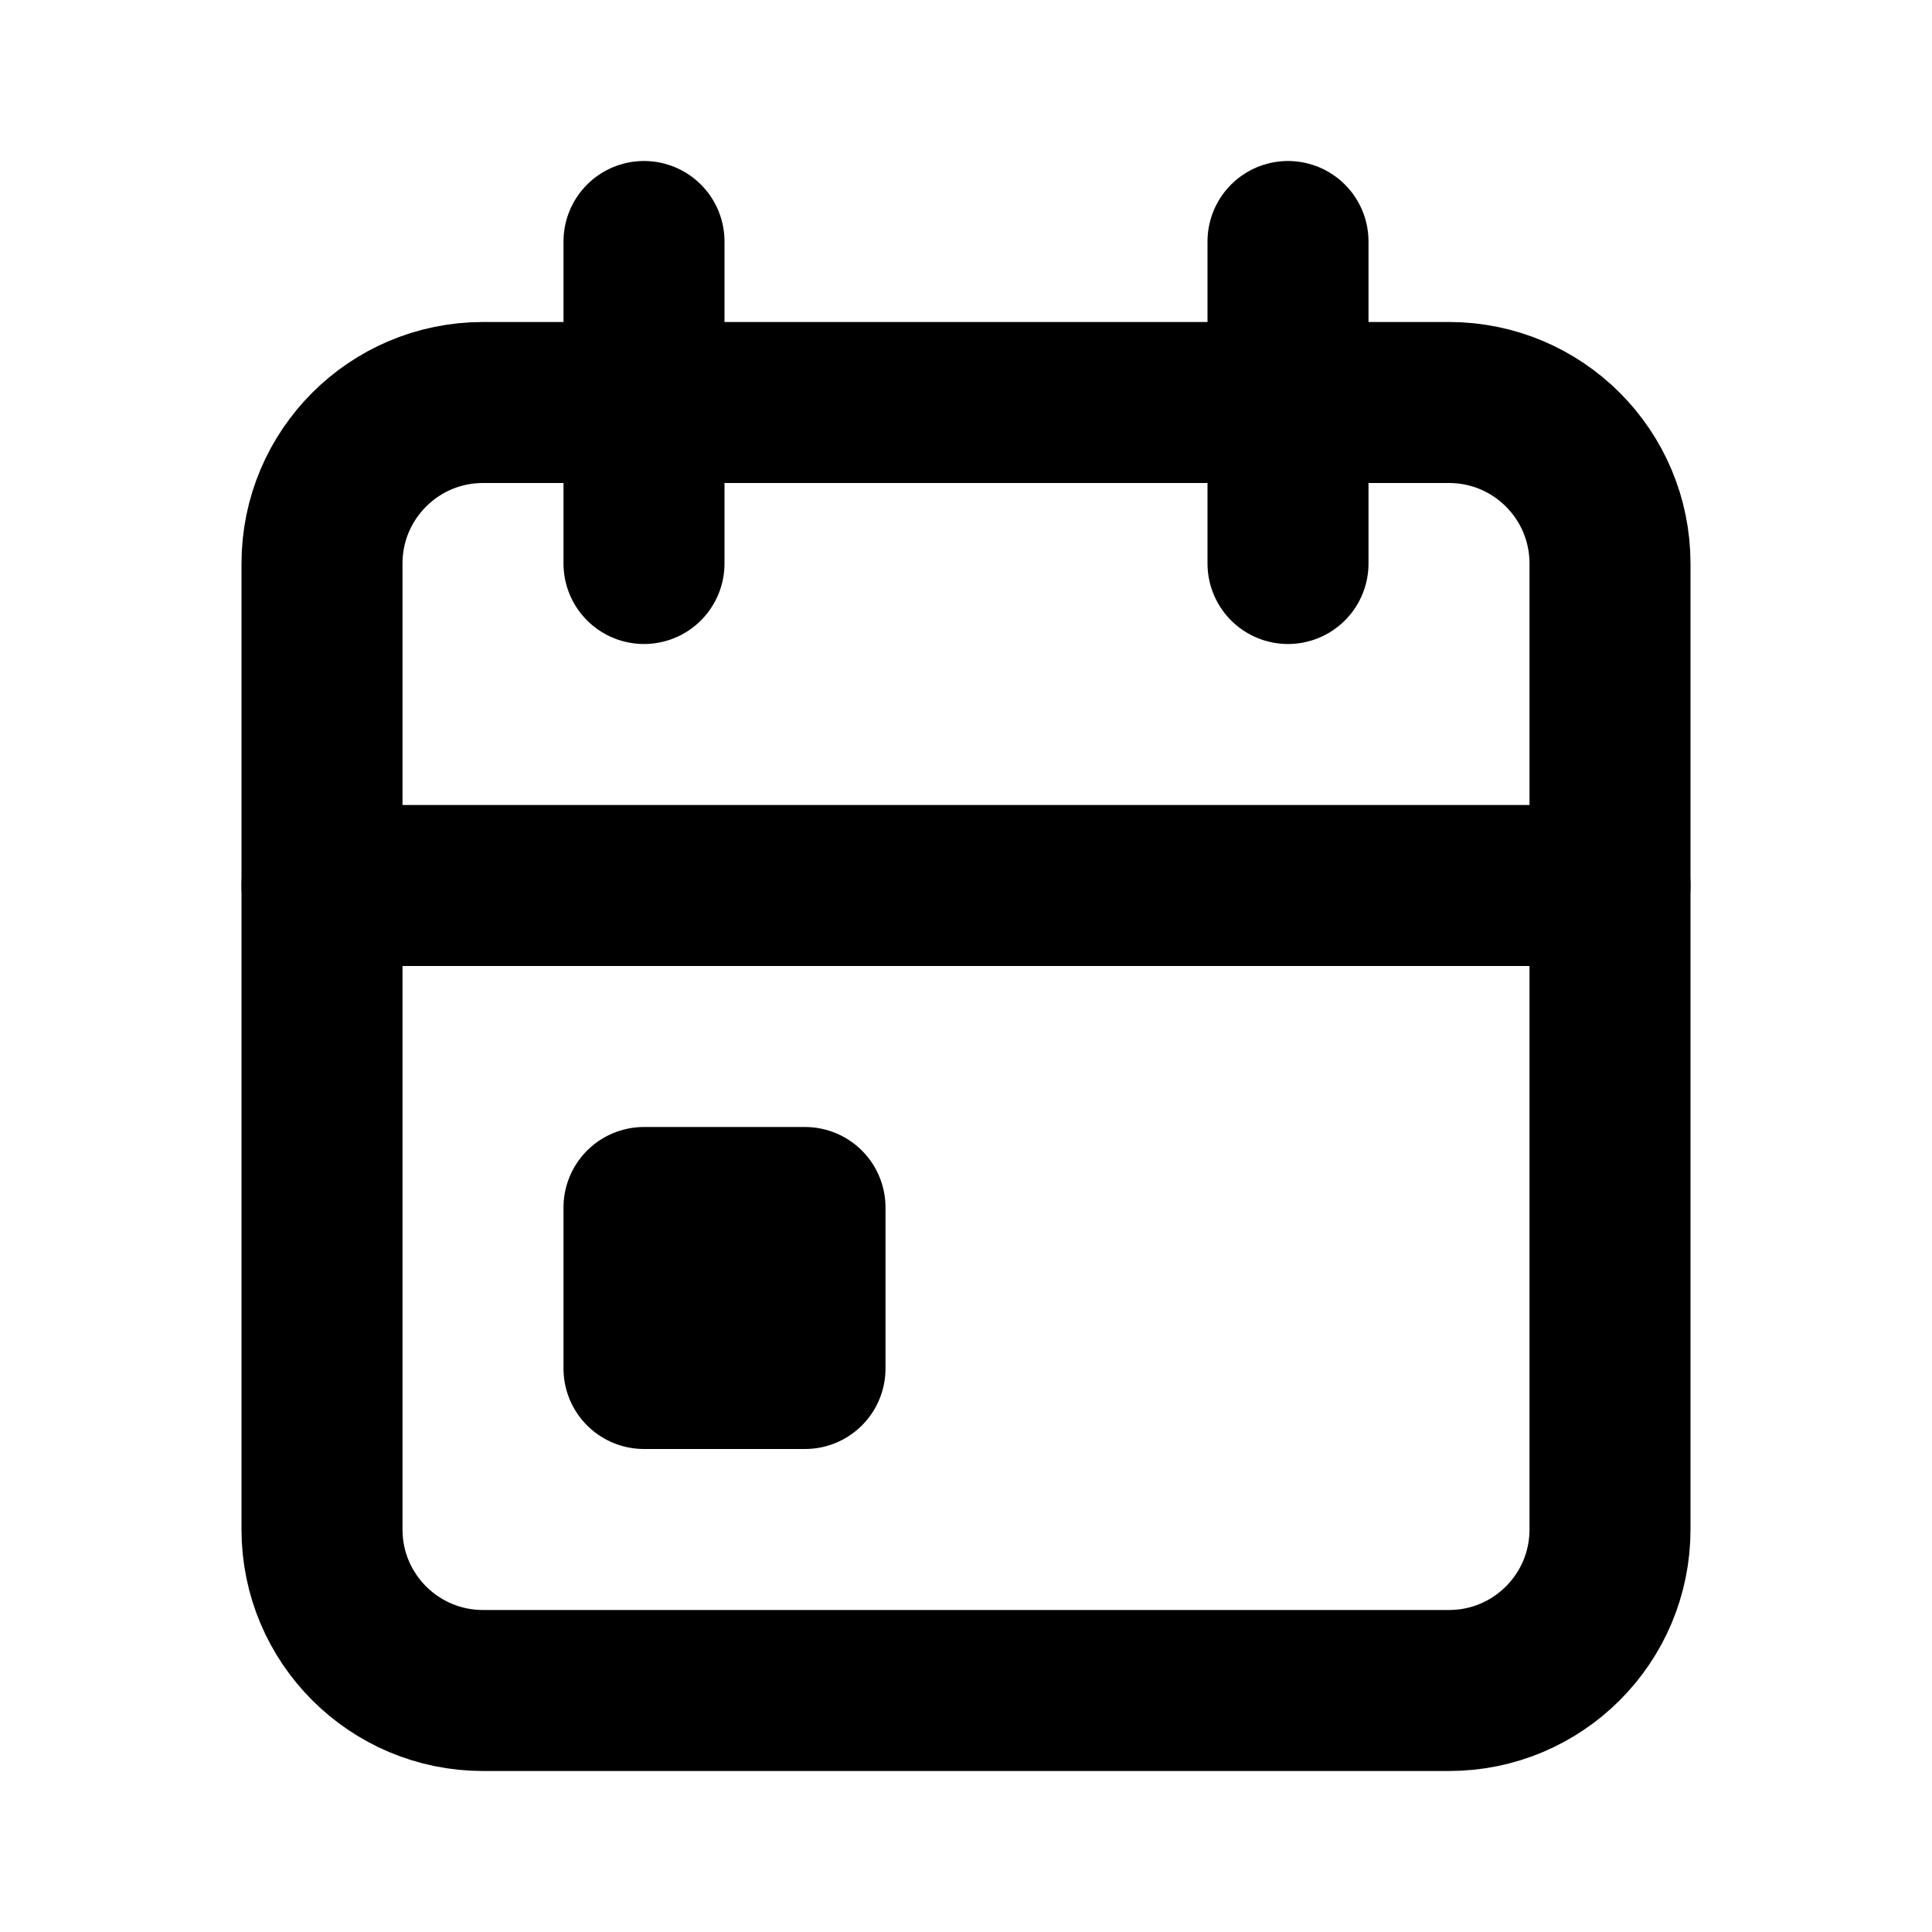
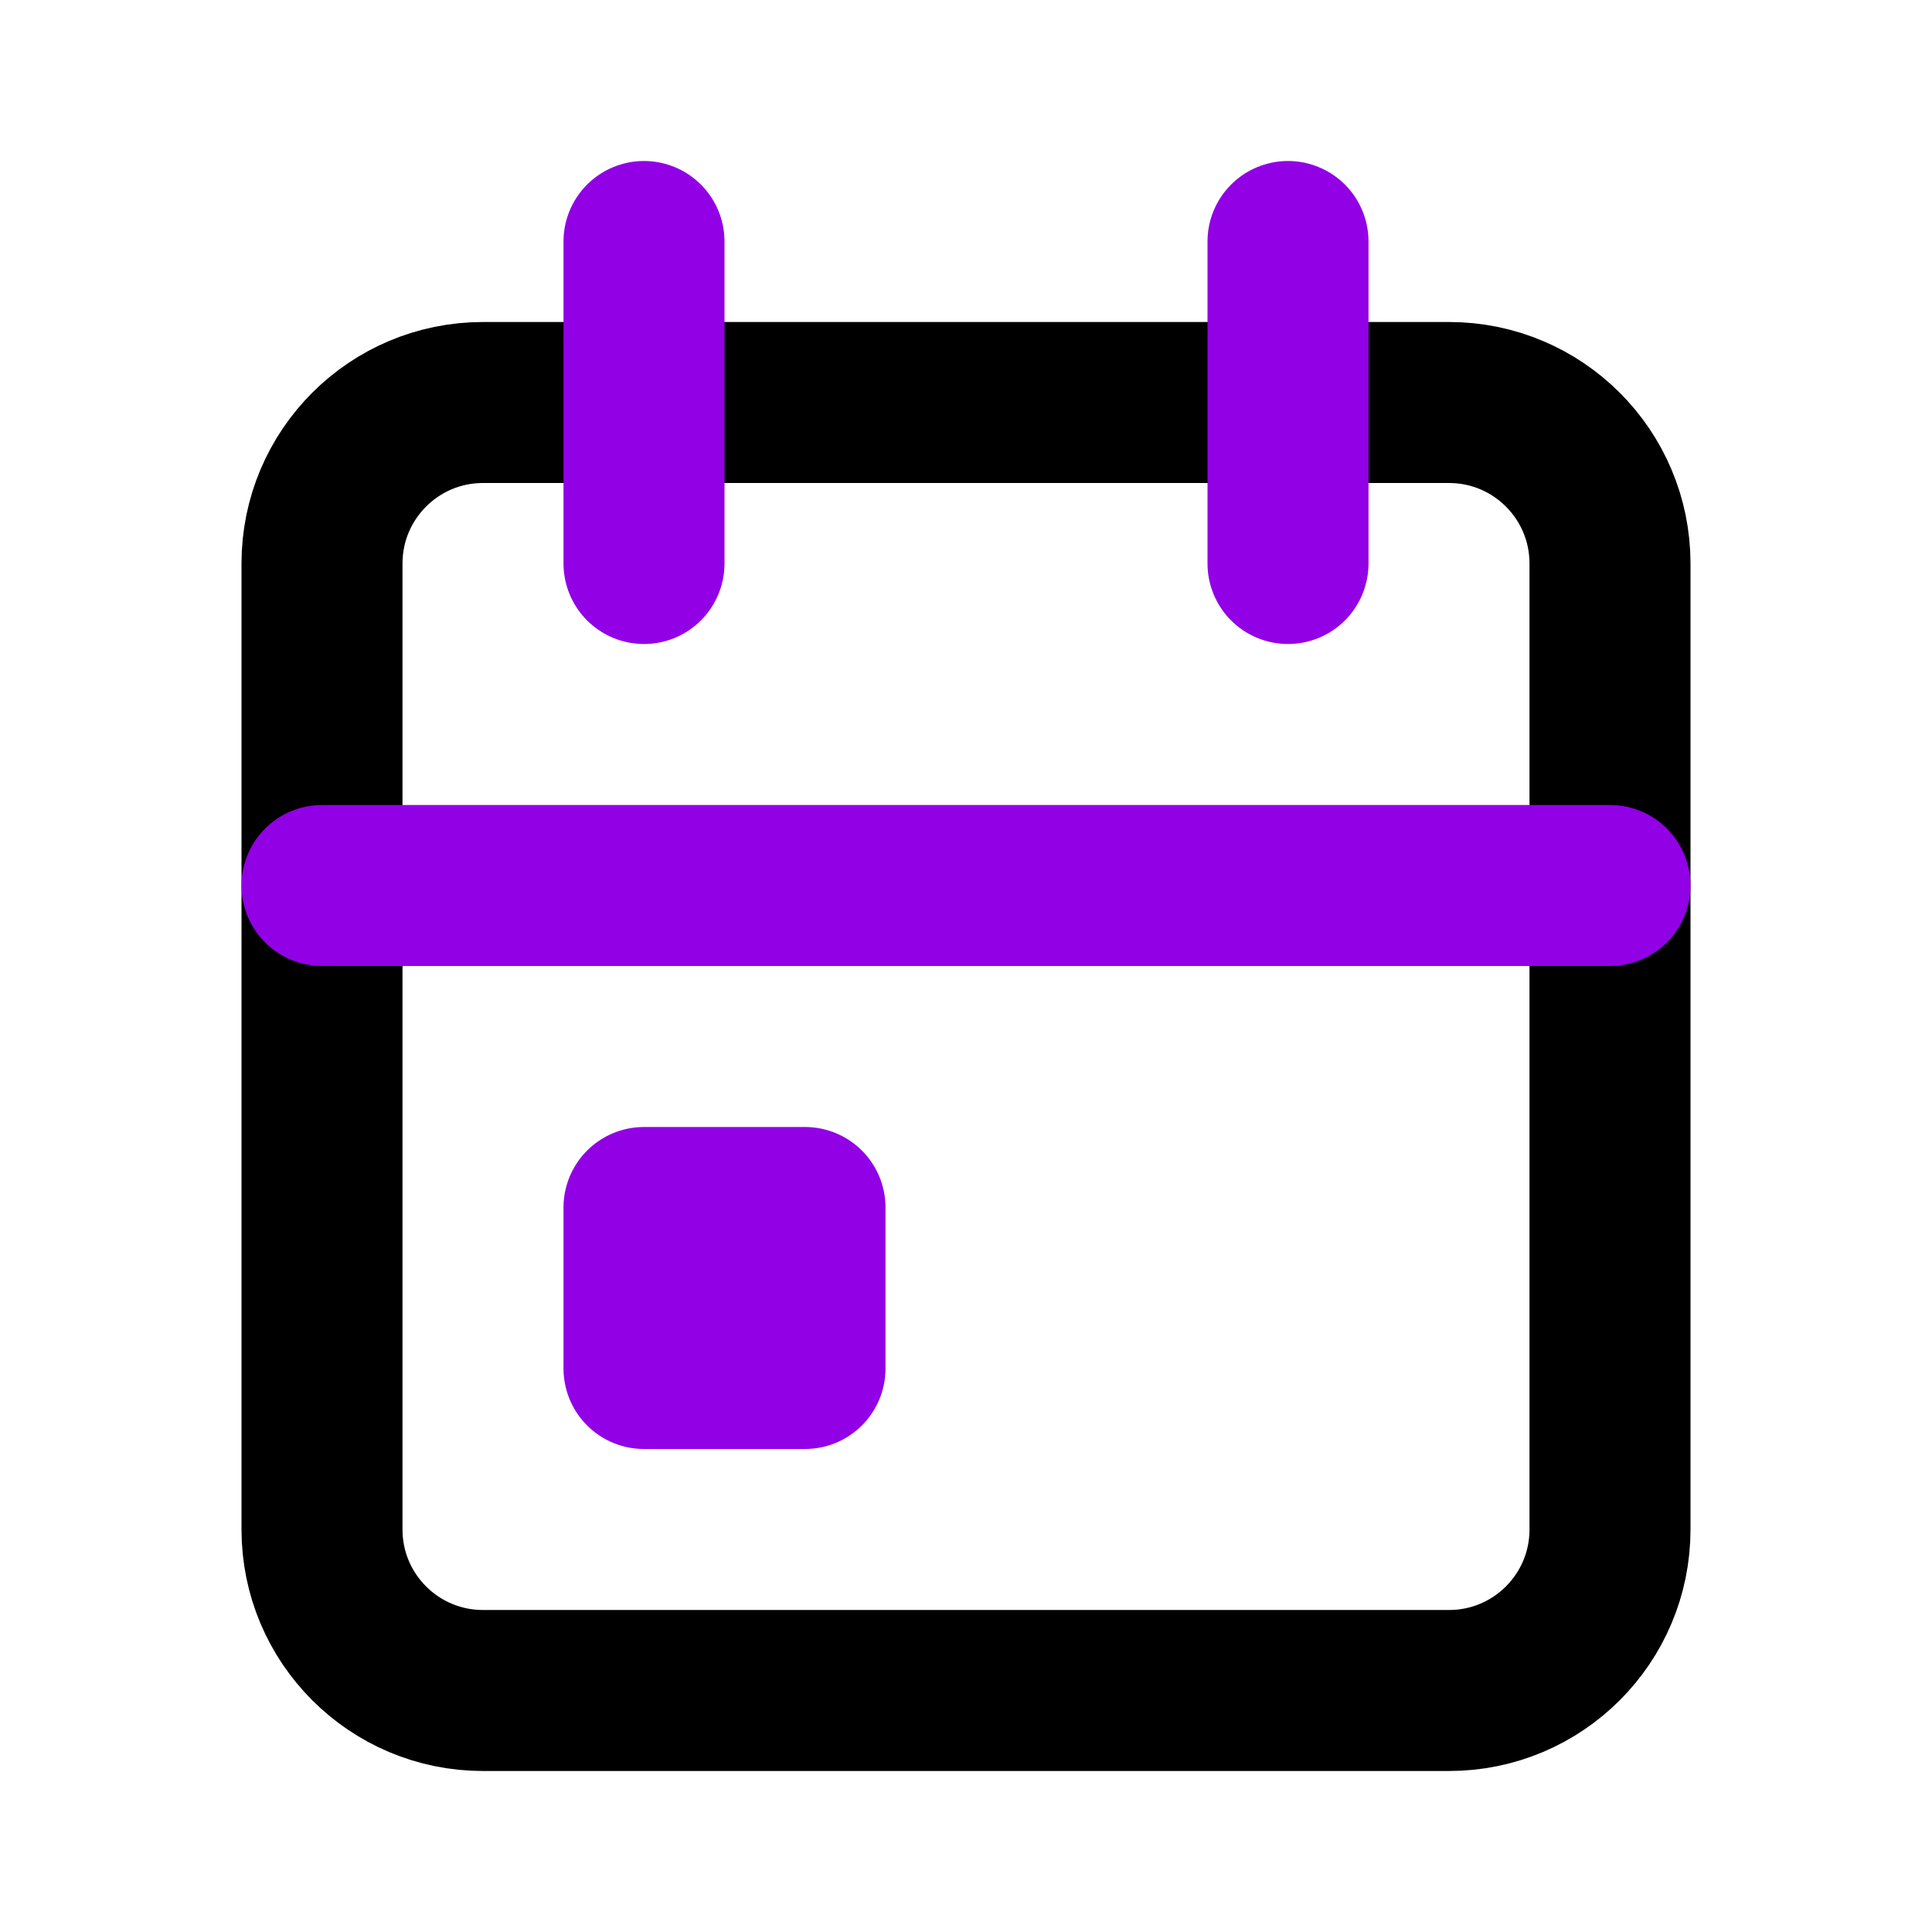
<svg xmlns="http://www.w3.org/2000/svg" class="icon icon-tabler icon-tabler-calendar-event" width="24" height="24" viewBox="0 0 24 24" stroke-width="2" stroke="currentColor" fill="none" stroke-linecap="round" stroke-linejoin="round">
  <path stroke="none" d="M0 0h24v24H0z" fill="none" />
  <path d="M4 5m0 2a2 2 0 0 1 2 -2h12a2 2 0 0 1 2 2v12a2 2 0 0 1 -2 2h-12a2 2 0 0 1 -2 -2z" />
-   <path d="M16 3l0 4" />
-   <path d="M8 3l0 4" />
-   <path d="M4 11l16 0" />
-   <path d="M8 15h2v2h-2z" />
+   <path d="M16 3l0 4" stroke="#9200E6" />
+   <path d="M8 3l0 4" stroke="#9200E6" />
+   <path d="M4 11l16 0" stroke="#9200E6" />
+   <path d="M8 15h2v2h-2z" stroke="#9200E6" />
</svg>
